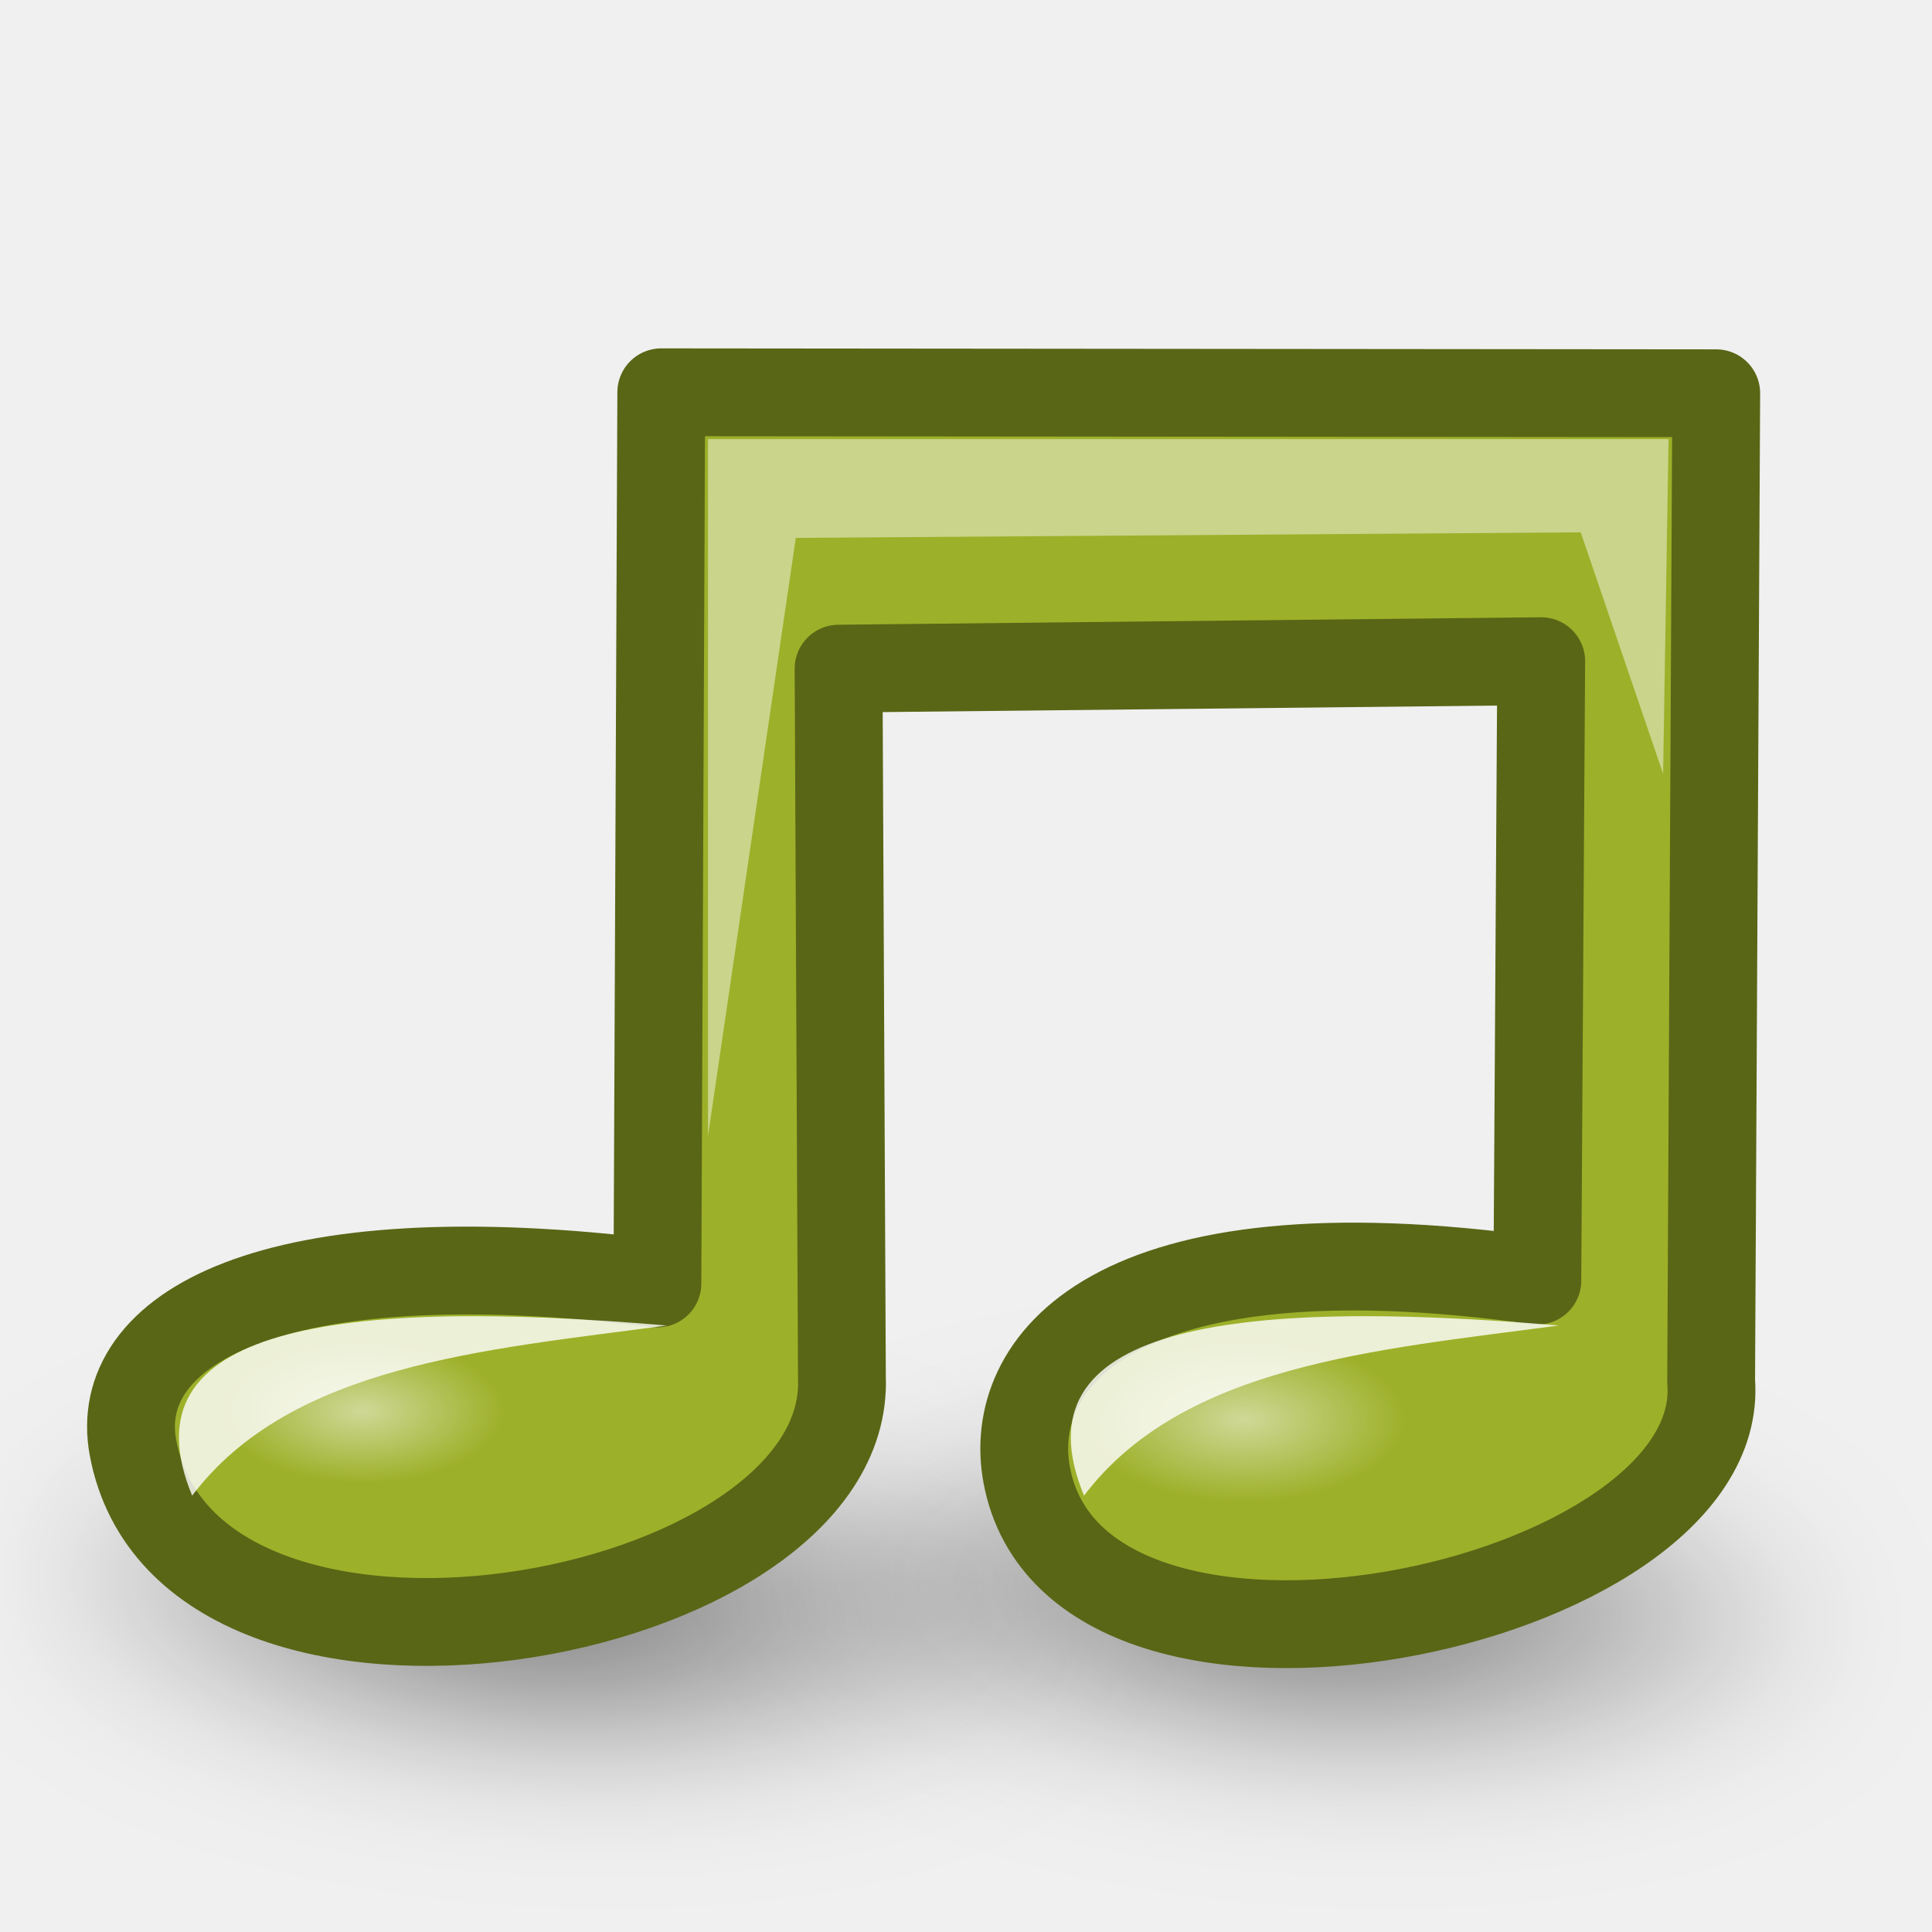
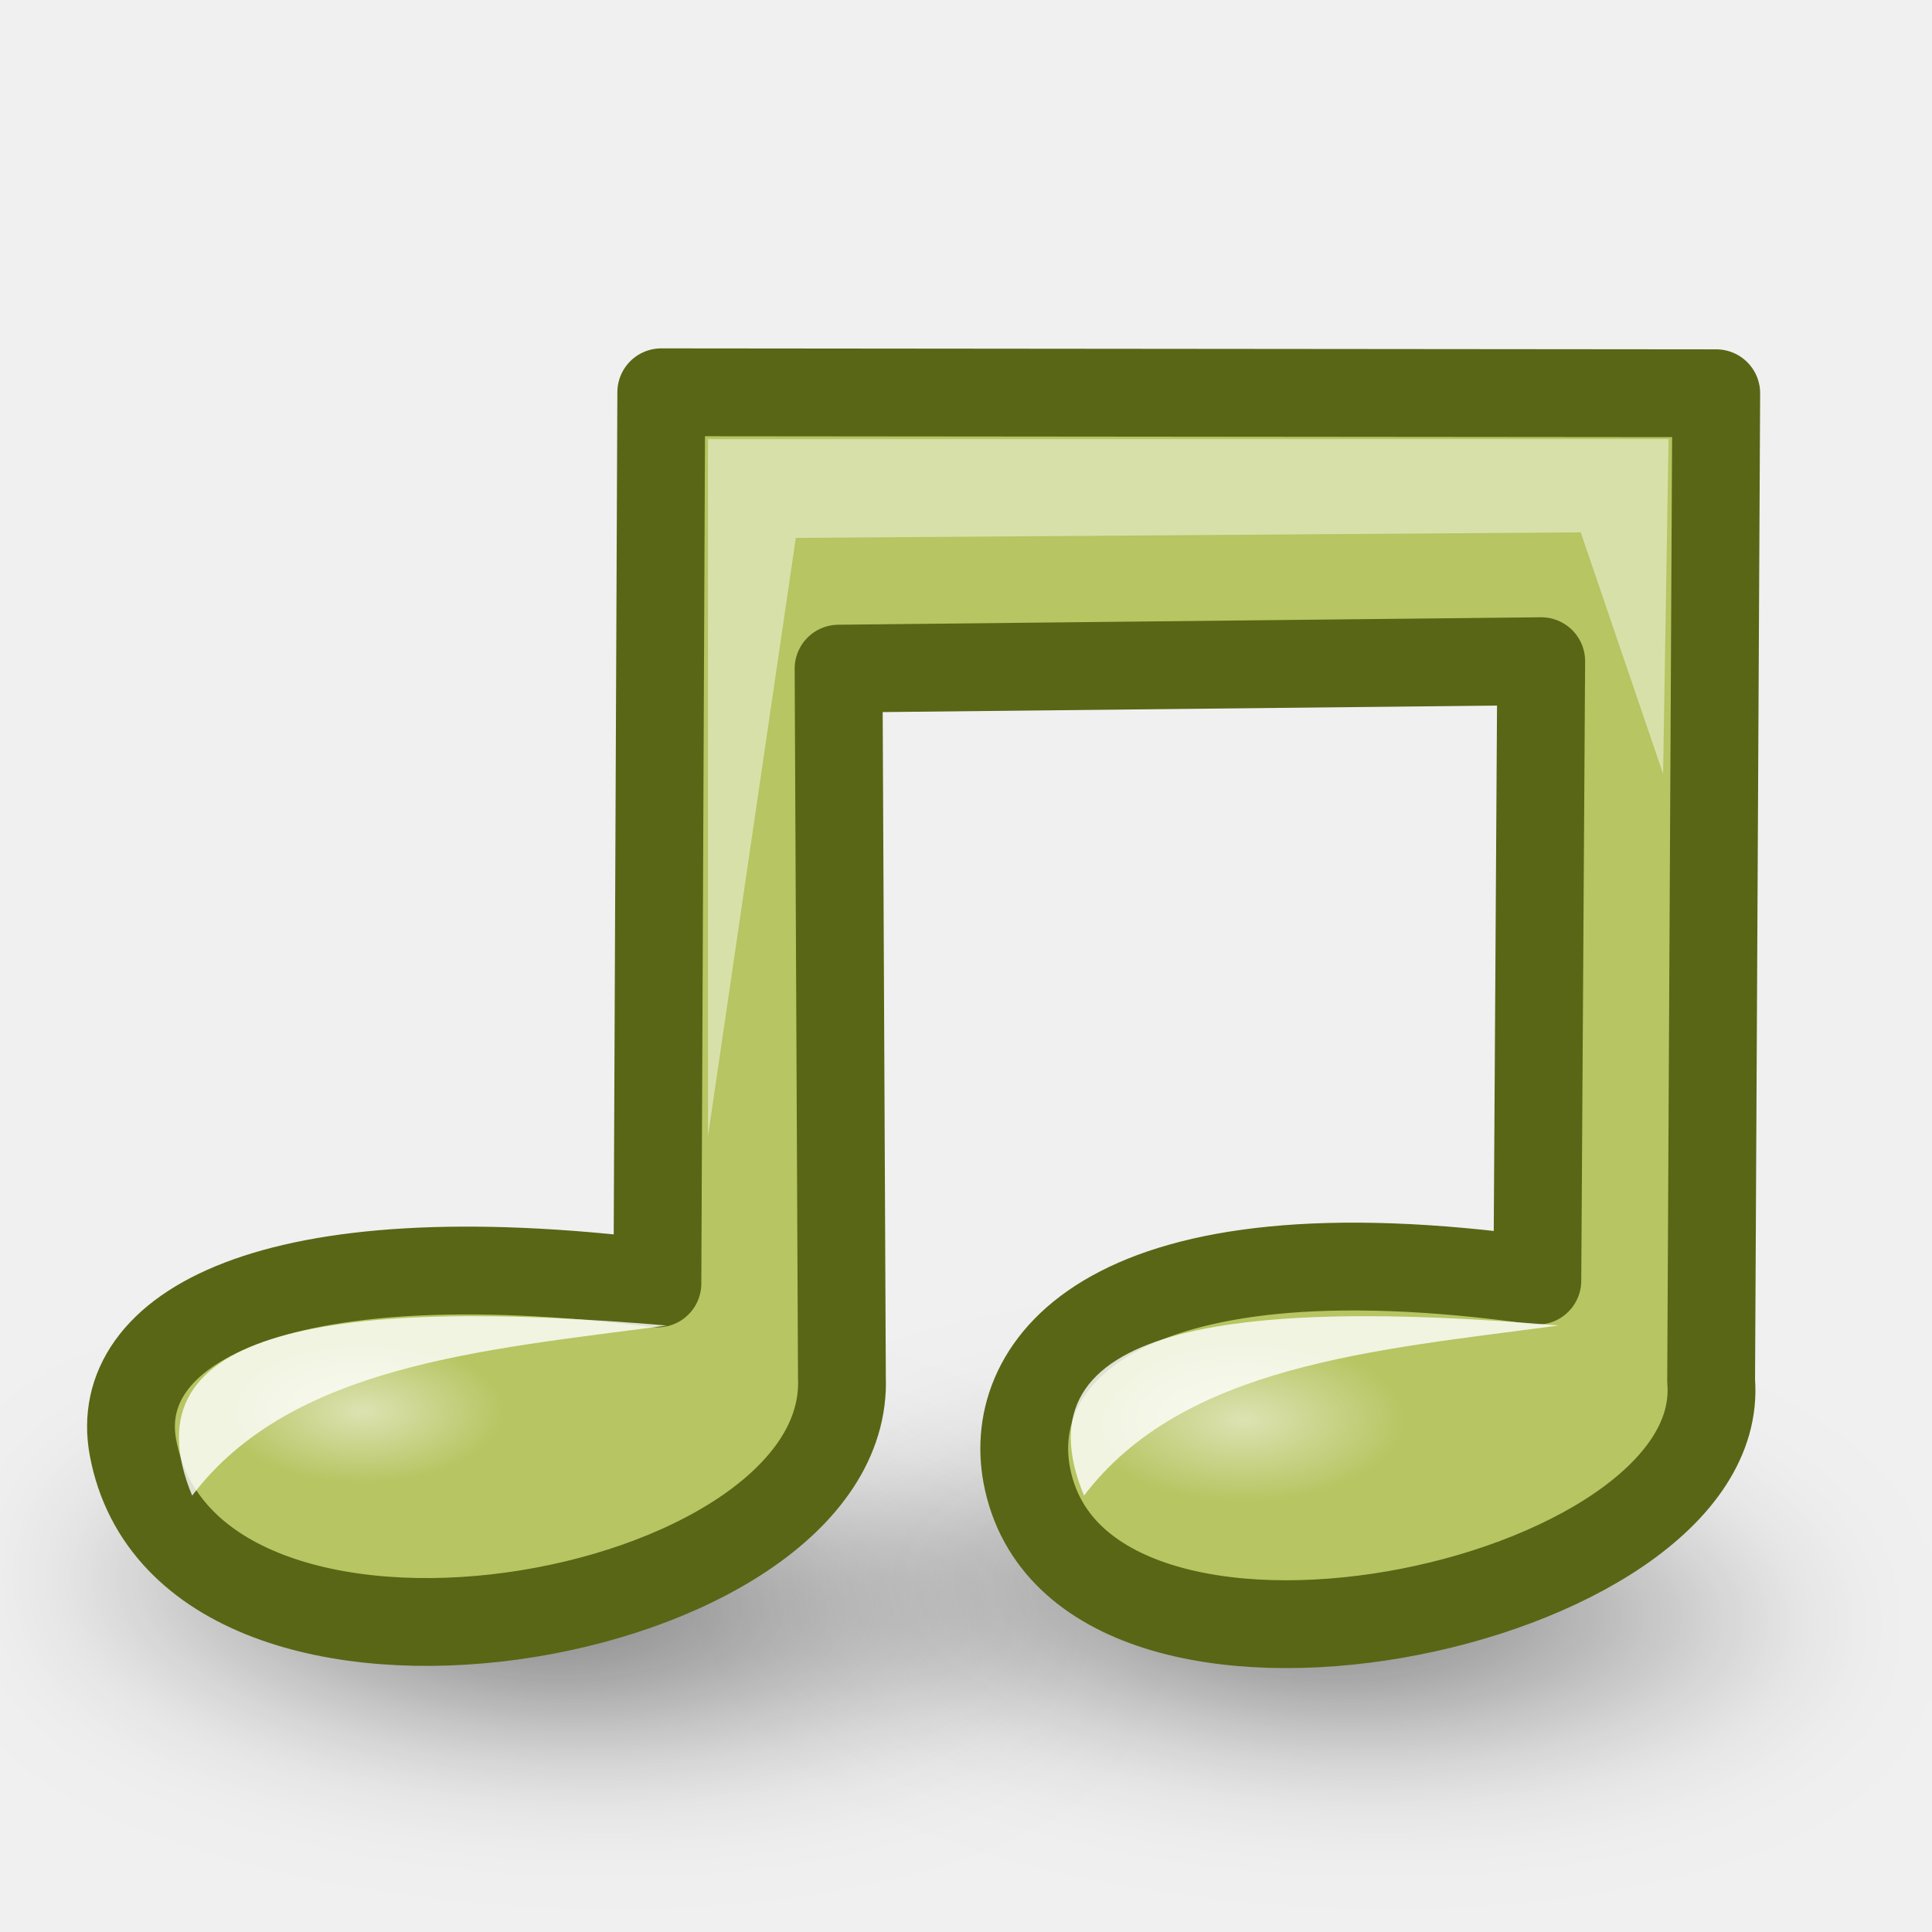
<svg xmlns="http://www.w3.org/2000/svg" xmlns:xlink="http://www.w3.org/1999/xlink" id="svg7032" height="22" width="22" version="1.0">
  <defs id="defs3">
    <linearGradient id="linearGradient2072">
      <stop style="stop-color:#000000;stop-opacity:1;" offset="0" id="stop2074" />
      <stop style="stop-color:#000000;stop-opacity:0;" offset="1" id="stop2076" />
    </linearGradient>
    <linearGradient id="linearGradient2315">
      <stop style="stop-color:#ffffff;stop-opacity:1;" offset="0" id="stop2317" />
      <stop style="stop-color:#ffffff;stop-opacity:0;" offset="1" id="stop2319" />
    </linearGradient>
    <radialGradient xlink:href="#linearGradient2315" id="radialGradient2794" gradientUnits="userSpaceOnUse" gradientTransform="matrix(0.723113,0.109912,-5.603345e-2,0.368646,3.026415,20.13169)" cx="4.392" cy="32.308" fx="4.392" fy="32.308" r="6.375" />
    <radialGradient xlink:href="#linearGradient2315" id="radialGradient2796" gradientUnits="userSpaceOnUse" gradientTransform="matrix(0.82577,0.125515,-6.398819e-2,0.420981,2.832547,18.37234)" cx="4.392" cy="32.308" fx="4.392" fy="32.308" r="6.375" />
    <radialGradient xlink:href="#linearGradient2072" id="radialGradient2798" gradientUnits="userSpaceOnUse" gradientTransform="matrix(1,0,0,0.398649,0,21.2728)" cx="23.25" cy="35.375" fx="23.25" fy="35.375" r="18.5" />
    <filter id="filter5318" x="-0.156" width="1.312" y="-0.387" height="1.774">
      <feGaussianBlur stdDeviation="2.407" id="feGaussianBlur5320" />
    </filter>
    <radialGradient xlink:href="#linearGradient2072" id="radialGradient5324" gradientUnits="userSpaceOnUse" gradientTransform="matrix(1,0,0,0.398649,0,21.2728)" cx="23.25" cy="35.375" fx="23.25" fy="35.375" r="18.5" />
+     <linearGradient gradientUnits="userSpaceOnUse" y2="1.302" x2="13.688" y1="20.25" x1="13.688" id="linearGradient2792" xlink:href="#linearGradient2786" />
+     <linearGradient id="linearGradient2786">
+       <stop id="stop2788" offset="0" style="stop-color:white;stop-opacity:1;" />
+       <stop id="stop2790" offset="1" style="stop-color:white;stop-opacity:0;" />
+     </linearGradient>
+     <radialGradient xlink:href="#linearGradient2072" id="radialGradient5400" gradientUnits="userSpaceOnUse" gradientTransform="matrix(1,0,0,0.398649,0,21.2728)" cx="23.25" cy="35.375" fx="23.25" fy="35.375" r="18.5" />
+     <radialGradient xlink:href="#linearGradient2315" id="radialGradient5402" gradientUnits="userSpaceOnUse" gradientTransform="matrix(0.723113,0.109912,-5.603345e-2,0.368646,3.026415,20.13169)" cx="4.392" cy="32.308" fx="4.392" fy="32.308" r="6.375" />
+     <radialGradient xlink:href="#linearGradient2315" id="radialGradient5404" gradientUnits="userSpaceOnUse" gradientTransform="matrix(0.82577,0.125515,-6.398819e-2,0.420981,2.832547,18.37234)" cx="4.392" cy="32.308" fx="4.392" fy="32.308" r="6.375" />
  </defs>
  <g id="layer1">
    <path transform="matrix(0.3335663,2.0012519e-2,-1.834874e-2,0.2894699,7.901495,7.51284)" d="M 41.75,35.375 A 18.5,7.375 0 1 1 4.75,35.375 A 18.5,7.375 0 1 1 41.75,35.375 z" id="path5322" style="opacity:0.56;color:#000000;fill:url(#radialGradient5324);fill-opacity:1;fill-rule:evenodd;stroke:none;stroke-width:2;stroke-linecap:round;stroke-linejoin:round;marker:none;marker-start:none;marker-mid:none;marker-end:none;stroke-miterlimit:4;stroke-dasharray:none;stroke-dashoffset:0;stroke-opacity:1;visibility:visible;display:inline;overflow:visible;filter:url(#filter5318)" />
    <path style="opacity:0.56;color:#000000;fill:url(#radialGradient2798);fill-opacity:1;fill-rule:evenodd;stroke:none;stroke-width:2;stroke-linecap:round;stroke-linejoin:round;marker:none;marker-start:none;marker-mid:none;marker-end:none;stroke-miterlimit:4;stroke-dasharray:none;stroke-dashoffset:0;stroke-opacity:1;visibility:visible;display:inline;overflow:visible;filter:url(#filter5318)" id="path1344" d="M 41.75,35.375 A 18.5,7.375 0 1 1 4.75,35.375 A 18.5,7.375 0 1 1 41.75,35.375 z" transform="matrix(0.3335663,2.0012519e-2,-1.834874e-2,0.2894699,-0.9373394,7.51284)" />
-     <path id="path7042" d="M 19.543,4.478 C 19.543,4.478 7.53,4.467 7.53,4.467 L 7.486,14.615 C 3.031,14.06 1.268,15.159 1.514,16.483 C 2.14,19.846 9.698,18.504 9.587,15.686 L 9.549,7.614 C 9.549,7.614 17.55,7.529 17.55,7.529 L 17.506,14.583 C 12.607,13.898 11.46,15.55 11.691,16.794 C 12.263,19.874 19.693,18.315 19.485,15.726 L 19.543,4.478 z" style="color:#000000;fill:#9db029;fill-opacity:1;fill-rule:nonzero;stroke:#596616;stroke-width:1;stroke-linecap:round;stroke-linejoin:round;marker:none;marker-start:none;marker-mid:none;marker-end:none;stroke-miterlimit:4;stroke-dashoffset:0;stroke-opacity:1;visibility:visible;display:block" />
+     <path id="path7042" d="M 19.543,4.478 C 19.543,4.478 7.53,4.467 7.53,4.467 L 7.486,14.615 C 3.031,14.06 1.268,15.159 1.514,16.483 C 2.14,19.846 9.698,18.504 9.587,15.686 L 9.549,7.614 C 9.549,7.614 17.55,7.529 17.55,7.529 L 17.506,14.583 C 12.607,13.898 11.46,15.55 11.691,16.794 C 12.263,19.874 19.693,18.315 19.485,15.726 L 19.543,4.478 z" style="color:#000000;fill:#b7c562;fill-opacity:1;fill-rule:nonzero;stroke:#596616;stroke-width:1;stroke-linecap:round;stroke-linejoin:round;marker:none;marker-start:none;marker-mid:none;marker-end:none;stroke-miterlimit:4;stroke-dashoffset:0;stroke-opacity:1;visibility:visible;display:block" />
    <path style="opacity:0.512;color:#000000;fill:url(#radialGradient2794);fill-opacity:1;fill-rule:nonzero;stroke:none;stroke-width:1;stroke-linecap:butt;stroke-linejoin:miter;marker:none;marker-start:none;marker-mid:none;marker-end:none;stroke-miterlimit:4;stroke-dasharray:none;stroke-dashoffset:0;stroke-opacity:1;visibility:visible;display:block;overflow:visible" id="path2313" d="M 12.25,32.75 A 6.375,3.25 0 1 1 -0.5,32.75 A 6.375,3.25 0 1 1 12.25,32.75 z" transform="matrix(0.3437705,-5.2128603e-2,5.22524e-2,0.342956,0.9150149,5.140485)" />
    <path transform="matrix(0.3437705,-5.2128603e-2,5.22524e-2,0.342956,10.95306,5.237785)" d="M 12.25,32.75 A 6.375,3.25 0 1 1 -0.5,32.75 A 6.375,3.25 0 1 1 12.25,32.75 z" id="path2323" style="opacity:0.512;color:#000000;fill:url(#radialGradient2796);fill-opacity:1;fill-rule:nonzero;stroke:none;stroke-width:1;stroke-linecap:butt;stroke-linejoin:miter;marker:none;marker-start:none;marker-mid:none;marker-end:none;stroke-miterlimit:4;stroke-dasharray:none;stroke-dashoffset:0;stroke-opacity:1;visibility:visible;display:block;overflow:visible" />
    <path style="opacity:0.458;color:#000000;fill:#ffffff;fill-opacity:1;fill-rule:nonzero;stroke:none;stroke-width:1;stroke-linecap:butt;stroke-linejoin:miter;marker:none;marker-start:none;marker-mid:none;marker-end:none;stroke-miterlimit:4;stroke-dasharray:none;stroke-dashoffset:0;stroke-opacity:1;visibility:visible;display:inline;overflow:visible;enable-background:accumulate" d="M 8.062,5 L 19,5 L 18.938,8.812 L 18,6.062 L 9.062,6.125 L 8.062,12.938 L 8.062,5 z" id="path4655" />
    <path style="opacity:0.807;color:#000000;fill:#ffffff;fill-opacity:1;fill-rule:nonzero;stroke:none;stroke-width:1;stroke-linecap:butt;stroke-linejoin:miter;marker:none;marker-start:none;marker-mid:none;marker-end:none;stroke-miterlimit:4;stroke-dasharray:none;stroke-dashoffset:0;stroke-opacity:1;visibility:visible;display:inline;overflow:visible;enable-background:accumulate" d="M 7.594,15.094 C 3.823,14.773 1.393,15.111 2.188,17.031 C 3.316,15.544 5.498,15.373 7.594,15.094 z" id="path5234" />
    <path id="path5236" d="M 17.75,15.094 C 13.98,14.773 11.549,15.111 12.344,17.031 C 13.472,15.544 15.654,15.373 17.75,15.094 z" style="opacity:0.807;color:#000000;fill:#ffffff;fill-opacity:1;fill-rule:nonzero;stroke:none;stroke-width:1;stroke-linecap:butt;stroke-linejoin:miter;marker:none;marker-start:none;marker-mid:none;marker-end:none;stroke-miterlimit:4;stroke-dasharray:none;stroke-dashoffset:0;stroke-opacity:1;visibility:visible;display:inline;overflow:visible;enable-background:accumulate" />
  </g>
</svg>
